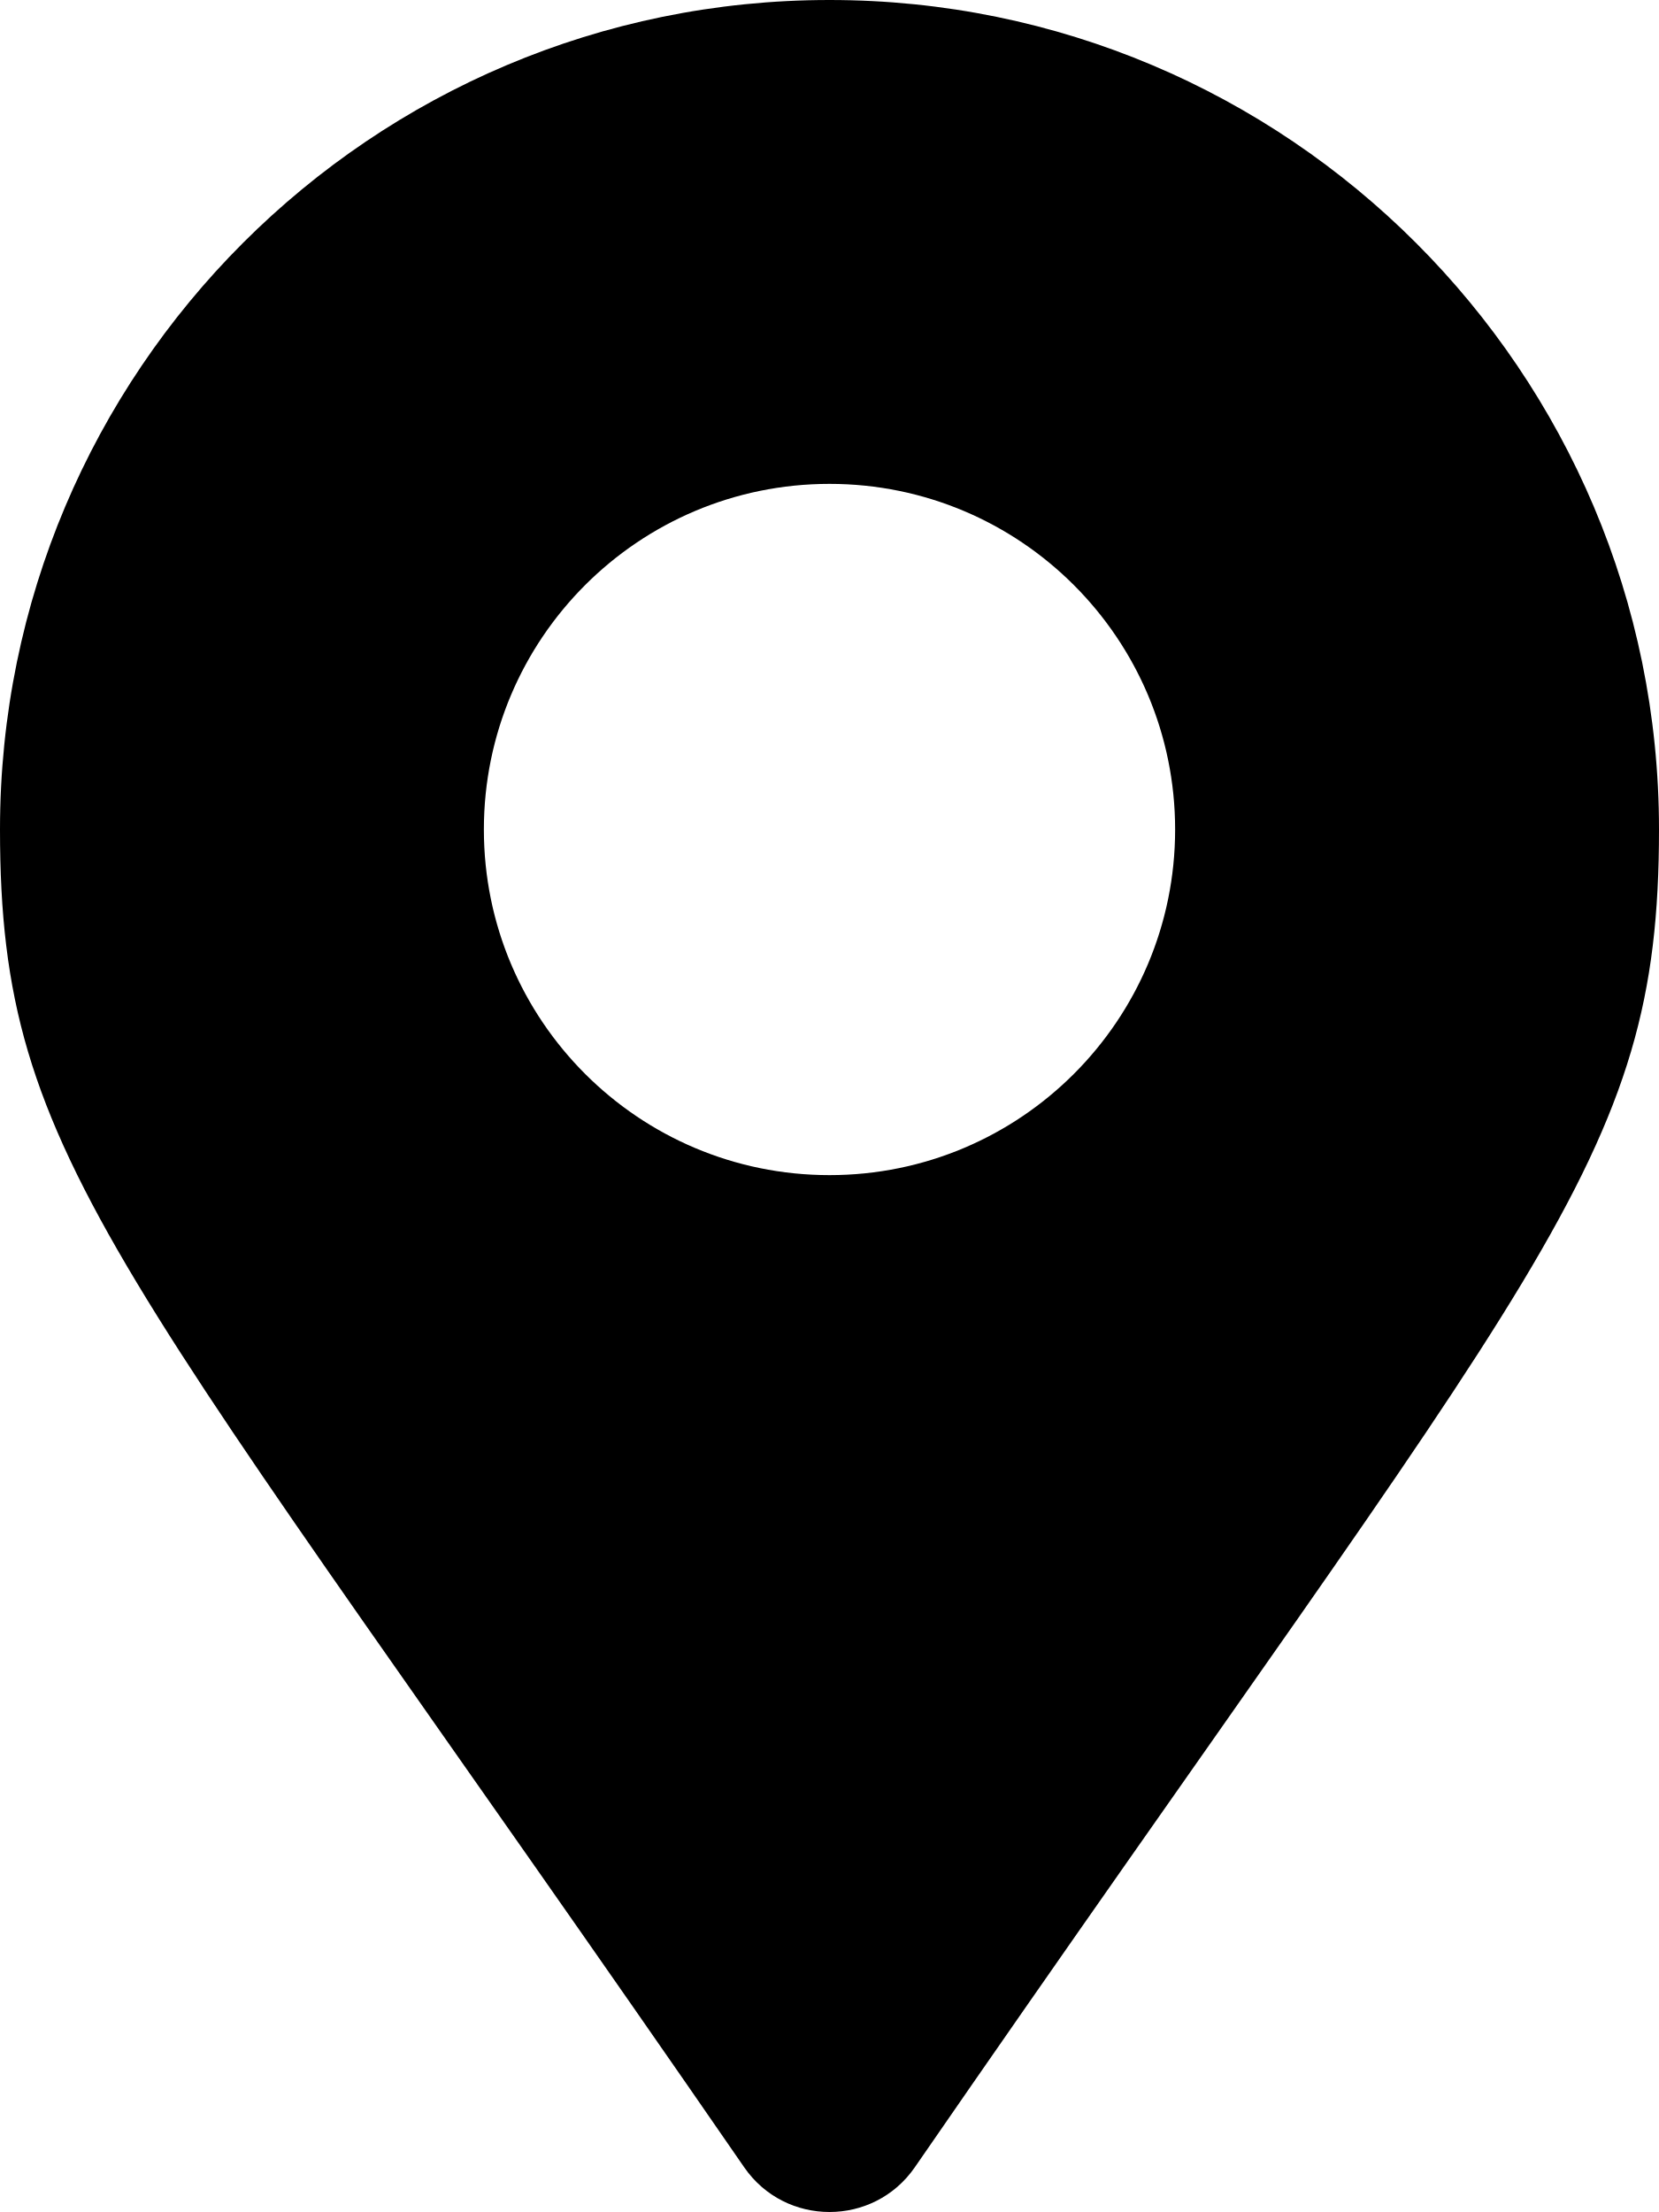
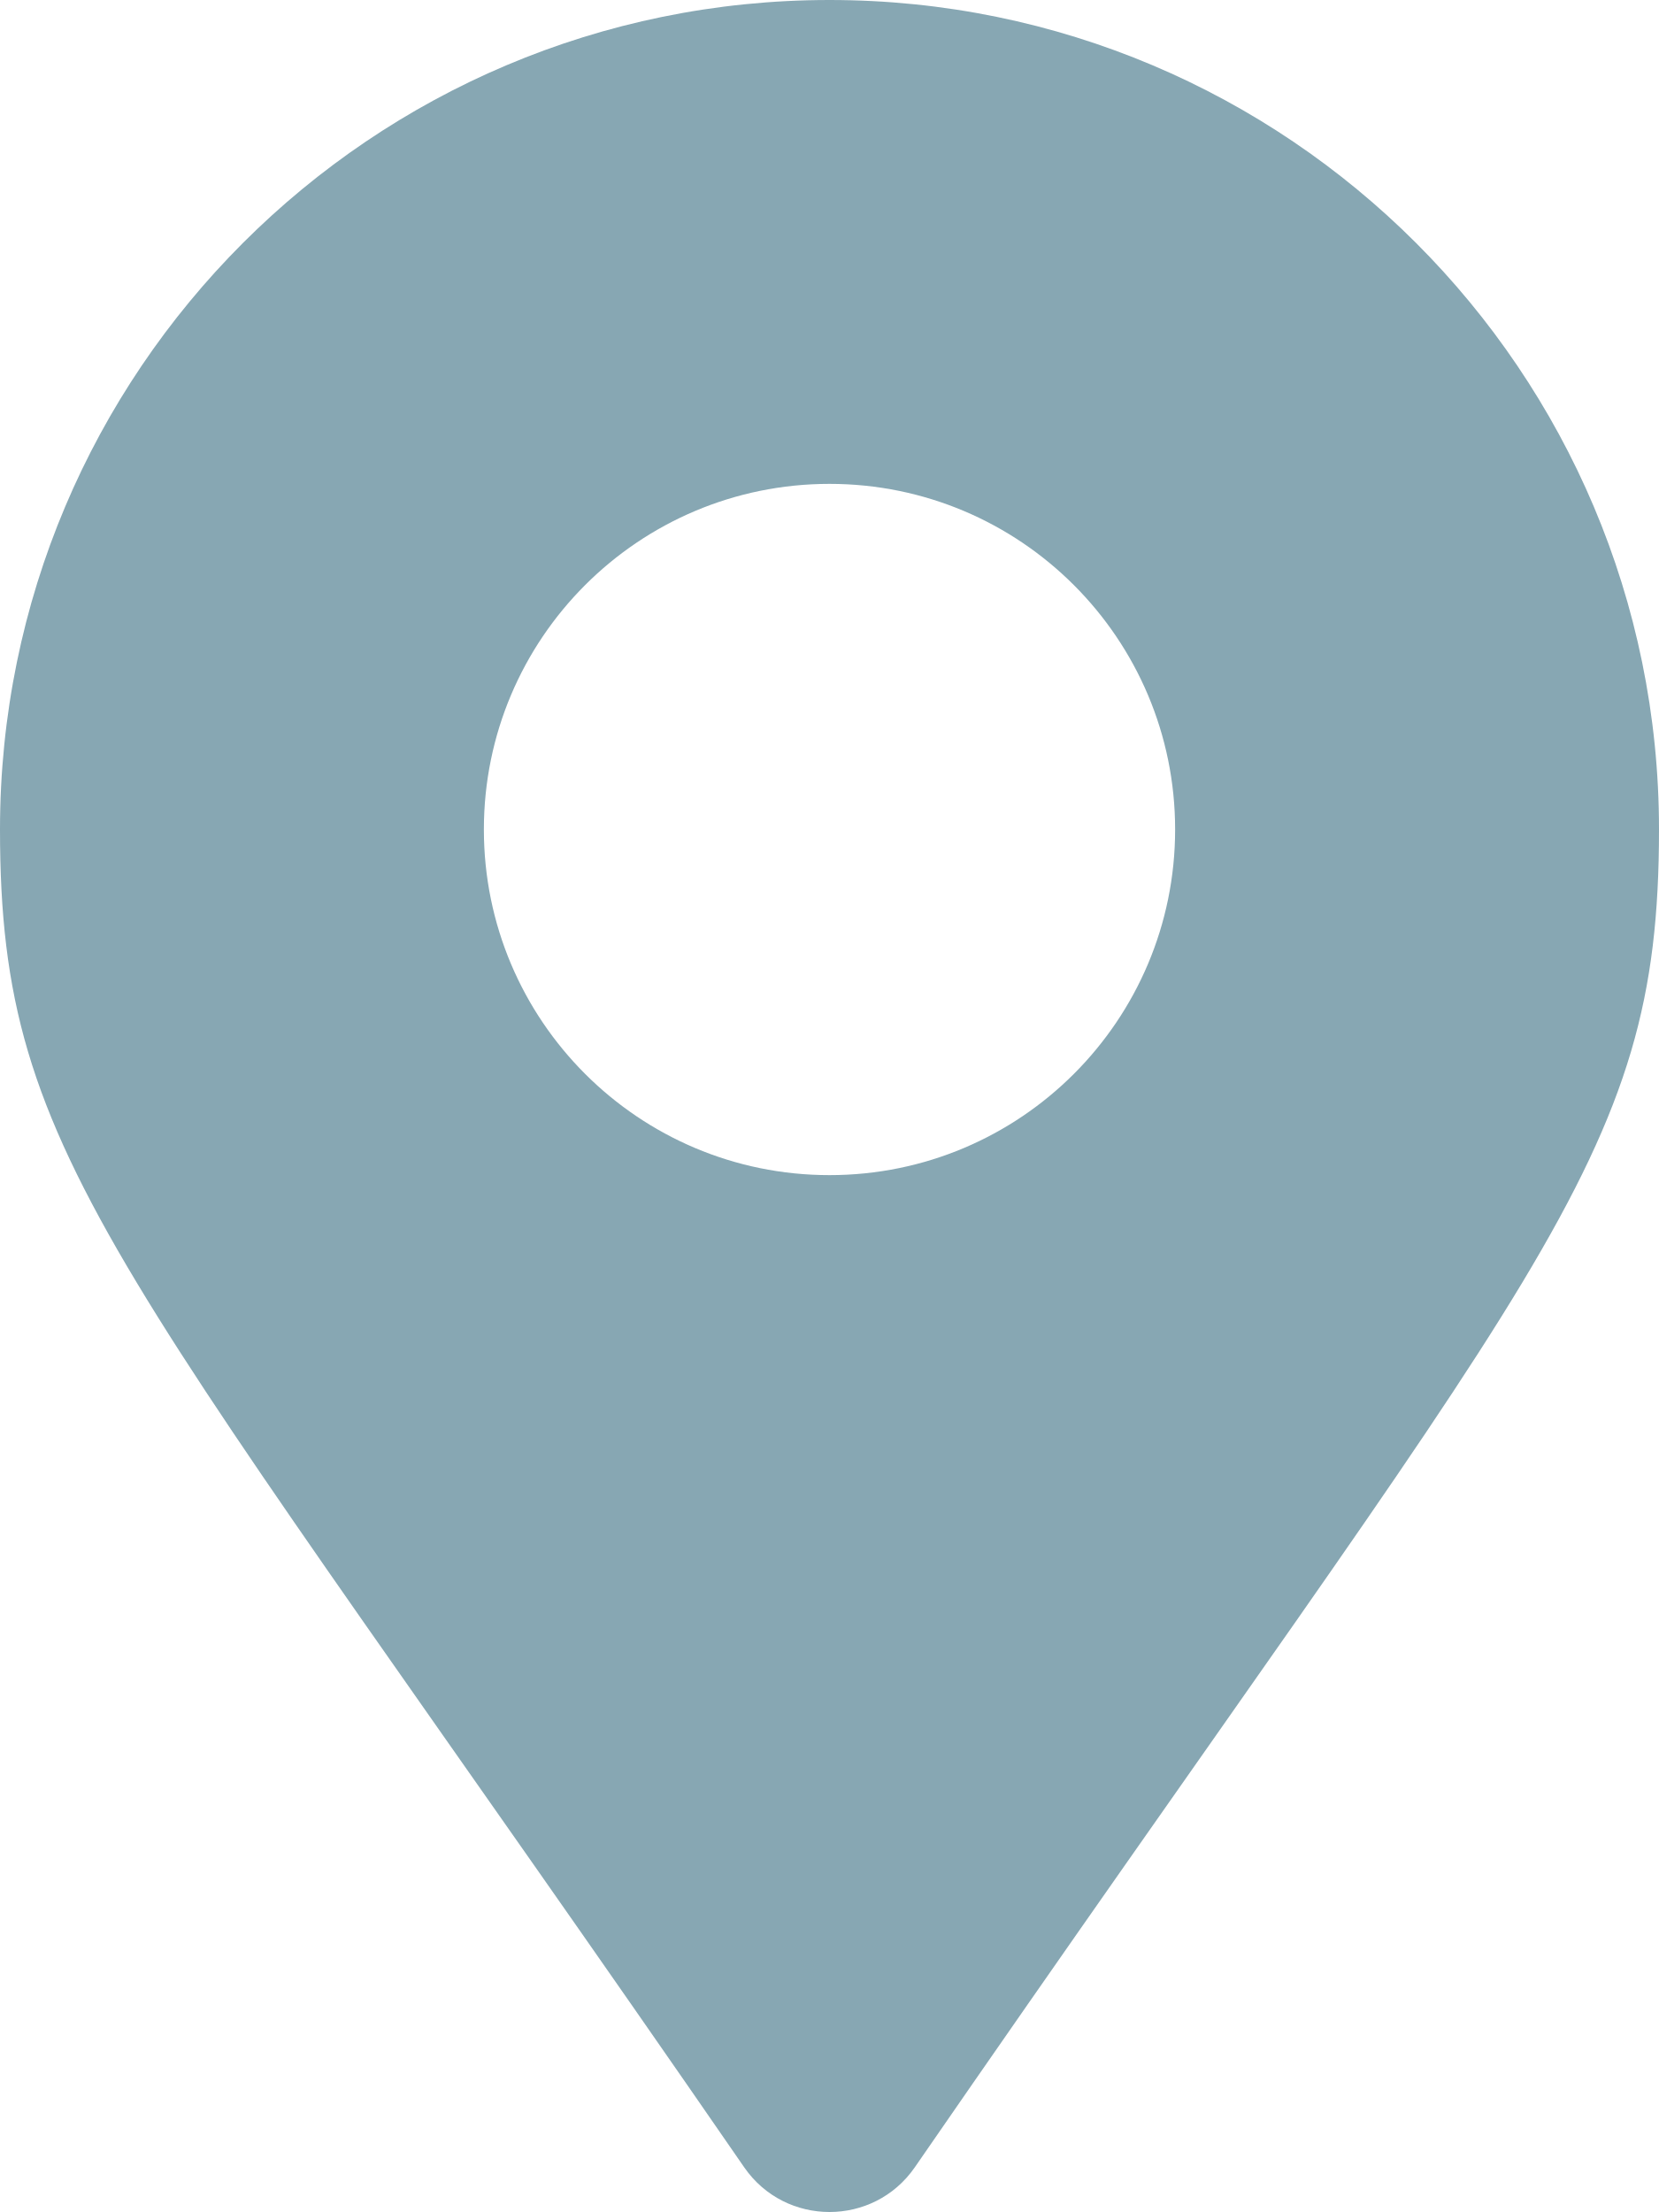
<svg xmlns="http://www.w3.org/2000/svg" aria-hidden="true" focusable="false" data-prefix="fas" data-icon="map-marker-alt" class="svg-inline--fa fa-map-marker-alt fa-w-12" role="img" viewBox="0 0 384 512">
-   <path fill="currentColor" d="M172.268 501.67C26.97 291.031 0 269.413 0 192 0 85.961 85.961 0 192 0s192 85.961 192 192c0 77.413-26.97 99.031-172.268 309.67-9.535 13.774-29.93 13.773-39.464 0zM192 272c44.183 0 80-35.817 80-80s-35.817-80-80-80-80 35.817-80 80 35.817 80 80 80z" />
+   <path fill="#87a7b3" d="M172.268 501.67C26.97 291.031 0 269.413 0 192 0 85.961 85.961 0 192 0s192 85.961 192 192c0 77.413-26.97 99.031-172.268 309.67-9.535 13.774-29.93 13.773-39.464 0zM192 272c44.183 0 80-35.817 80-80s-35.817-80-80-80-80 35.817-80 80 35.817 80 80 80z" />
</svg>
